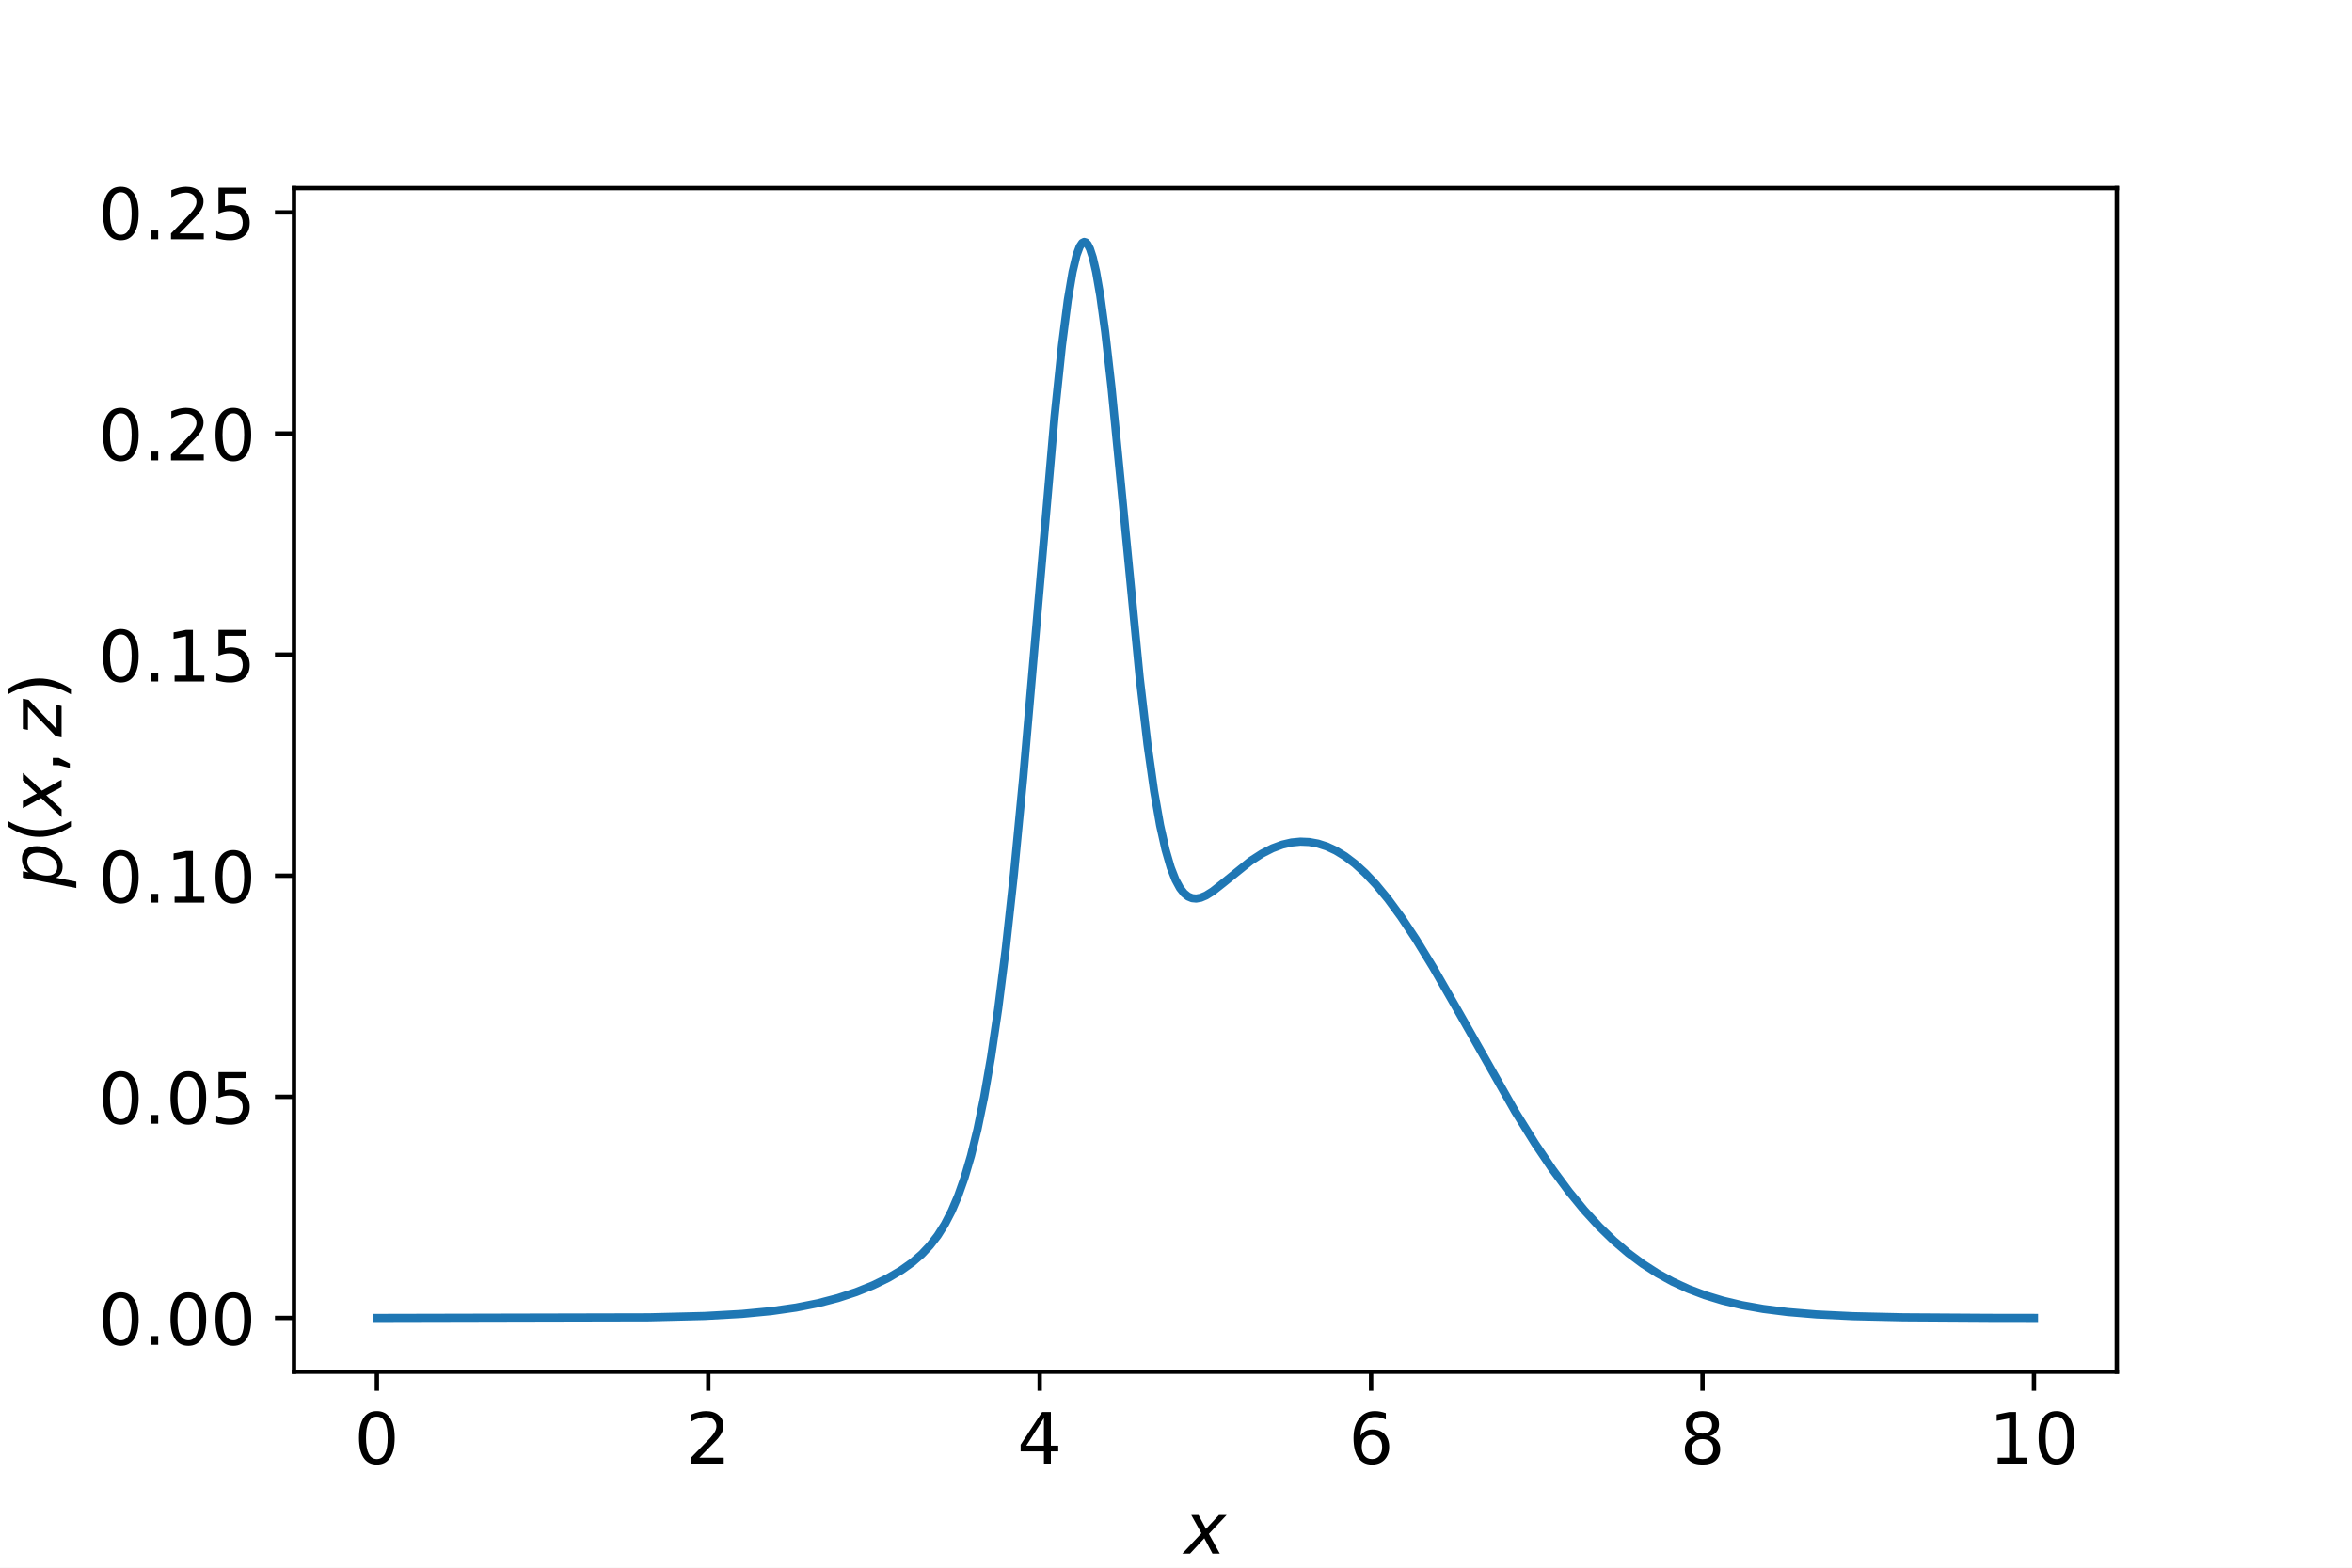
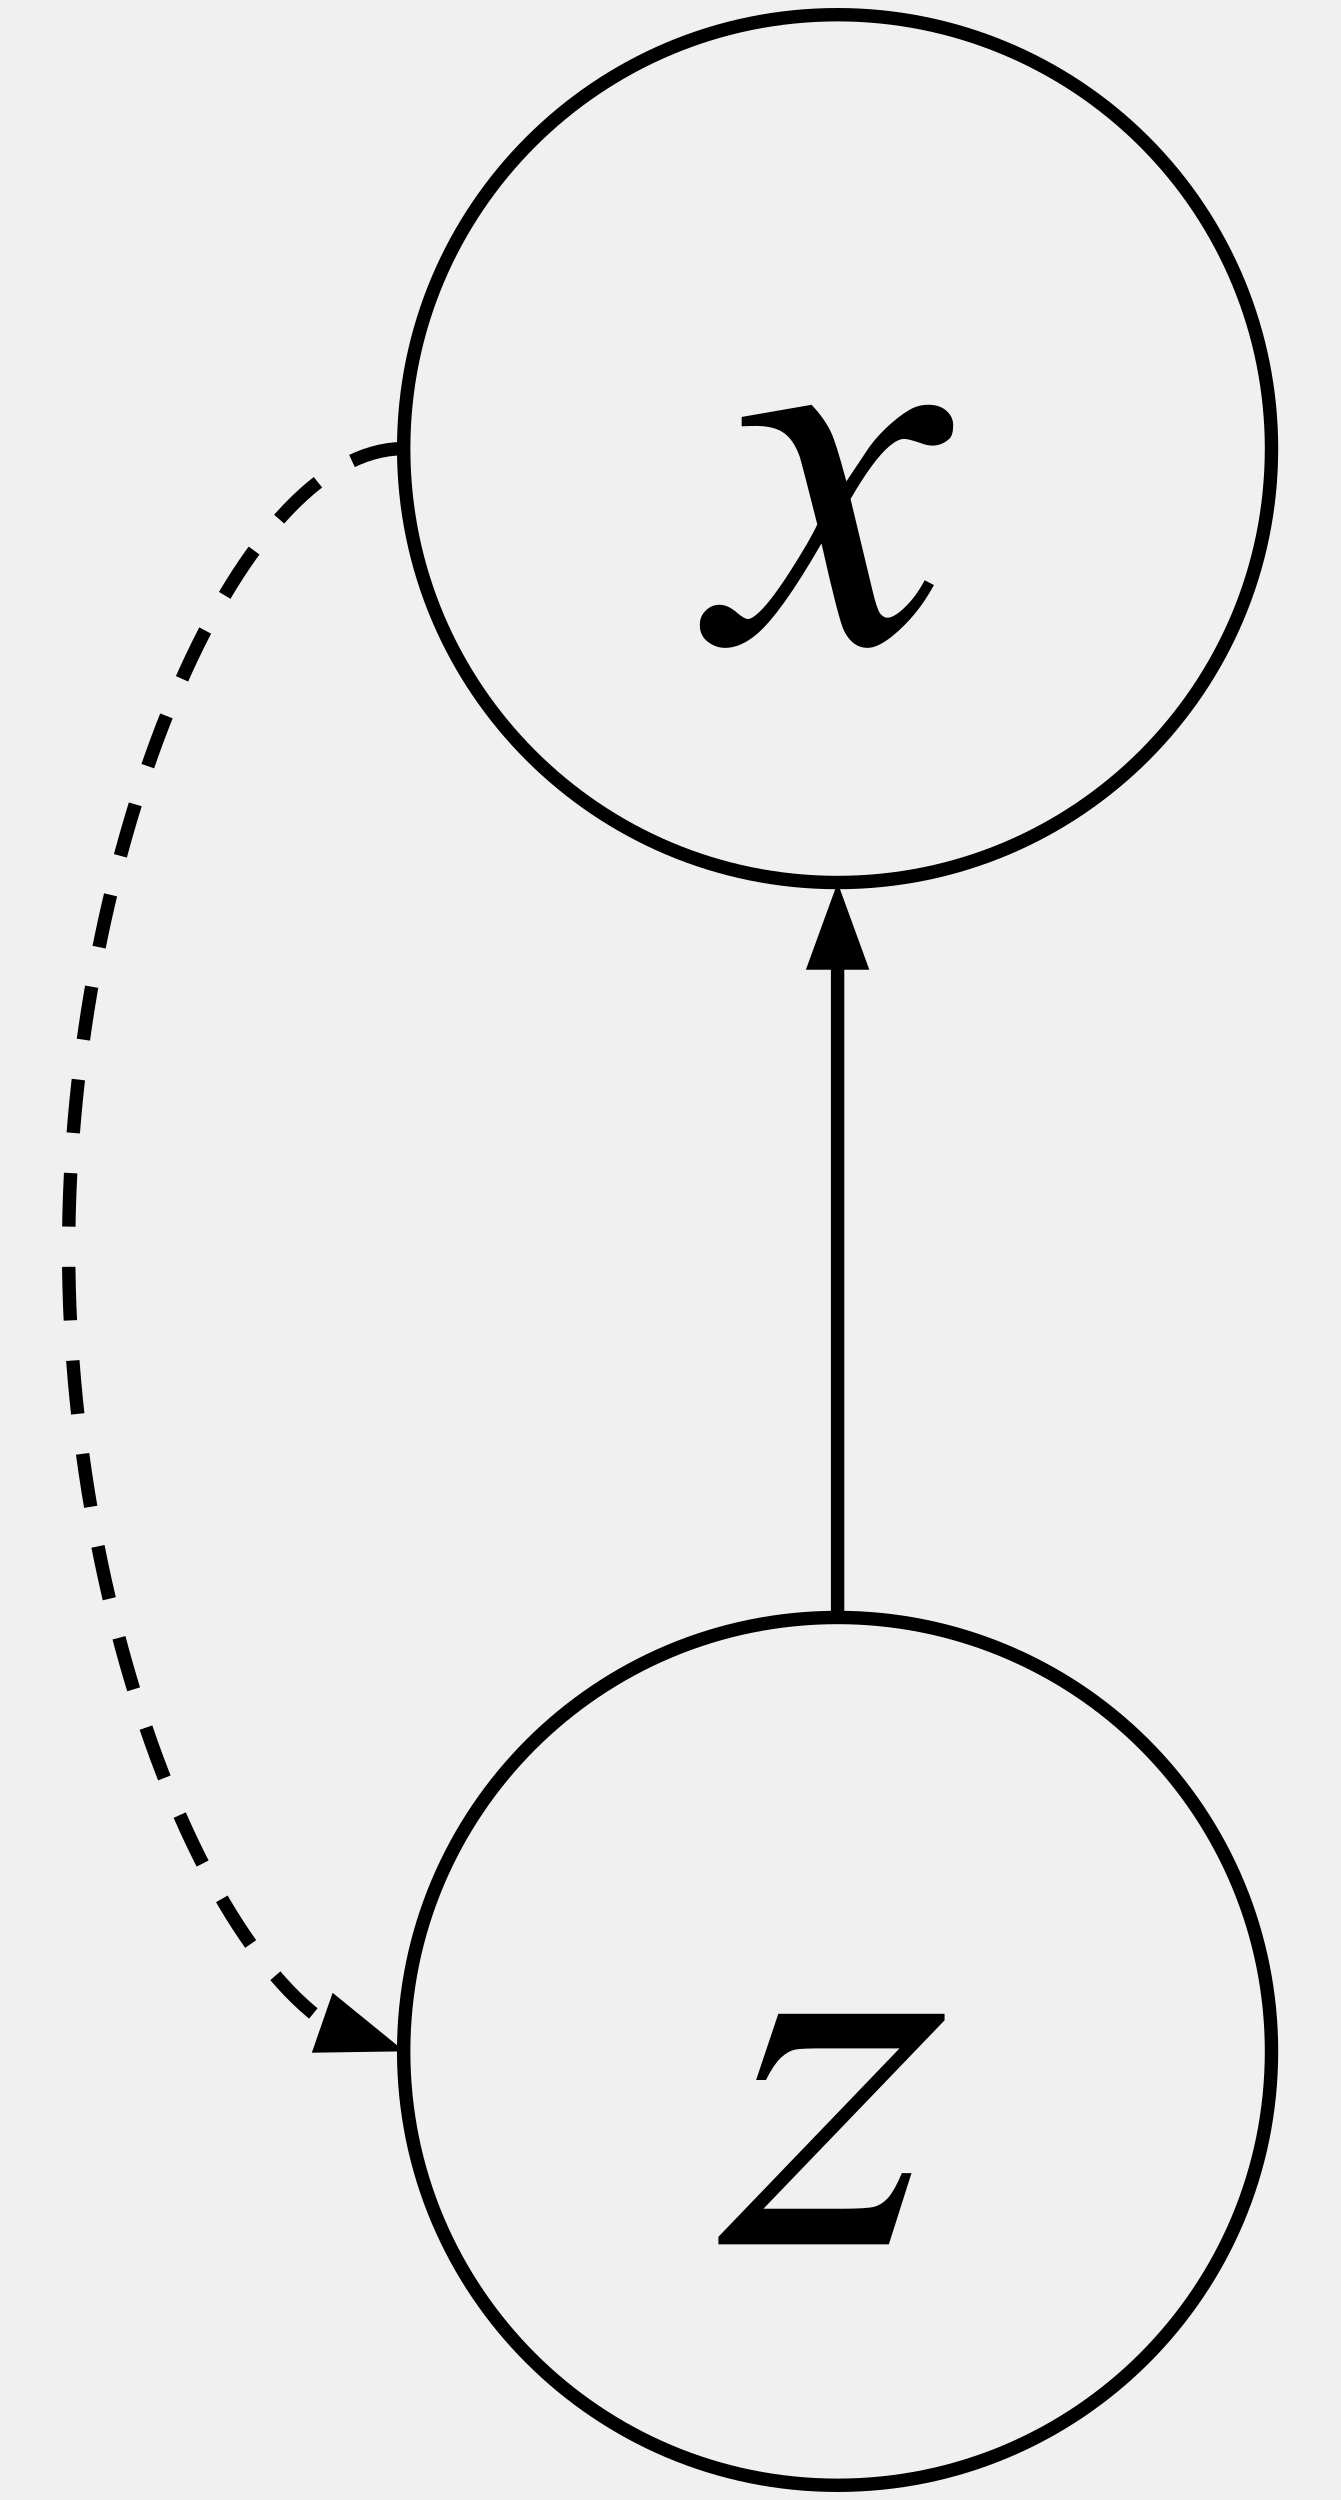
- <svg xmlns="http://www.w3.org/2000/svg" xmlns:xlink="http://www.w3.org/1999/xlink" height="288pt" version="1.1" viewBox="0 0 432 288" width="432pt">
-   <defs>
-     <style type="text/css">
- *{stroke-linecap:butt;stroke-linejoin:round;}
-   </style>
-   </defs>
-   <g id="figure_1">
-     <g id="patch_1">
-       <path d="M 0 288  L 432 288  L 432 0  L 0 0  z " style="fill:#ffffff;" />
-     </g>
-     <g id="axes_1">
-       <g id="patch_2">
-         <path d="M 54 252  L 388.8 252  L 388.8 34.56  L 54 34.56  z " style="fill:#ffffff;" />
-       </g>
-       <g id="matplotlib.axis_1">
-         <g id="xtick_1">
-           <g id="line2d_1">
-             <defs>
-               <path d="M 0 0  L 0 3.5  " id="ma423100c6a" style="stroke:#000000;stroke-width:0.8;" />
-             </defs>
-             <g>
-               <use style="stroke:#000000;stroke-width:0.8;" x="69.218" xlink:href="#ma423100c6a" y="252" />
-             </g>
-           </g>
-           <g id="text_1">
-             <defs>
-               <path d="M 31.781 66.406  Q 24.172 66.406 20.328 58.906  Q 16.5 51.422 16.5 36.375  Q 16.5 21.391 20.328 13.891  Q 24.172 6.391 31.781 6.391  Q 39.453 6.391 43.281 13.891  Q 47.125 21.391 47.125 36.375  Q 47.125 51.422 43.281 58.906  Q 39.453 66.406 31.781 66.406  z M 31.781 74.219  Q 44.047 74.219 50.516 64.516  Q 56.984 54.828 56.984 36.375  Q 56.984 17.969 50.516 8.266  Q 44.047 -1.422 31.781 -1.422  Q 19.531 -1.422 13.062 8.266  Q 6.594 17.969 6.594 36.375  Q 6.594 54.828 13.062 64.516  Q 19.531 74.219 31.781 74.219  z " id="DejaVuSans-48" />
-             </defs>
-             <g transform="translate(65.08256 268.878)scale(0.13 -0.13)">
-               <use xlink:href="#DejaVuSans-48" />
-             </g>
-           </g>
-         </g>
-         <g id="xtick_2">
-           <g id="line2d_2">
-             <g>
-               <use style="stroke:#000000;stroke-width:0.8;" x="130.091" xlink:href="#ma423100c6a" y="252" />
-             </g>
-           </g>
-           <g id="text_2">
-             <defs>
-               <path d="M 19.188 8.297  L 53.609 8.297  L 53.609 0  L 7.328 0  L 7.328 8.297  Q 12.938 14.109 22.625 23.891  Q 32.328 33.688 34.812 36.531  Q 39.547 41.844 41.422 45.531  Q 43.312 49.219 43.312 52.781  Q 43.312 58.594 39.234 62.25  Q 35.156 65.922 28.609 65.922  Q 23.969 65.922 18.812 64.312  Q 13.672 62.703 7.812 59.422  L 7.812 69.391  Q 13.766 71.781 18.938 73  Q 24.125 74.219 28.422 74.219  Q 39.75 74.219 46.484 68.547  Q 53.219 62.891 53.219 53.422  Q 53.219 48.922 51.531 44.891  Q 49.859 40.875 45.406 35.406  Q 44.188 33.984 37.641 27.219  Q 31.109 20.453 19.188 8.297  z " id="DejaVuSans-50" />
-             </defs>
-             <g transform="translate(125.9553 268.878)scale(0.13 -0.13)">
-               <use xlink:href="#DejaVuSans-50" />
-             </g>
-           </g>
-         </g>
-         <g id="xtick_3">
-           <g id="line2d_3">
-             <g>
-               <use style="stroke:#000000;stroke-width:0.8;" x="190.964" xlink:href="#ma423100c6a" y="252" />
-             </g>
-           </g>
-           <g id="text_3">
-             <defs>
-               <path d="M 37.797 64.312  L 12.891 25.391  L 37.797 25.391  z M 35.203 72.906  L 47.609 72.906  L 47.609 25.391  L 58.016 25.391  L 58.016 17.188  L 47.609 17.188  L 47.609 0  L 37.797 0  L 37.797 17.188  L 4.891 17.188  L 4.891 26.703  z " id="DejaVuSans-52" />
-             </defs>
-             <g transform="translate(186.828 268.878)scale(0.13 -0.13)">
-               <use xlink:href="#DejaVuSans-52" />
-             </g>
-           </g>
-         </g>
-         <g id="xtick_4">
-           <g id="line2d_4">
-             <g>
-               <use style="stroke:#000000;stroke-width:0.8;" x="251.836" xlink:href="#ma423100c6a" y="252" />
-             </g>
-           </g>
-           <g id="text_4">
-             <defs>
-               <path d="M 33.016 40.375  Q 26.375 40.375 22.484 35.828  Q 18.609 31.297 18.609 23.391  Q 18.609 15.531 22.484 10.953  Q 26.375 6.391 33.016 6.391  Q 39.656 6.391 43.531 10.953  Q 47.406 15.531 47.406 23.391  Q 47.406 31.297 43.531 35.828  Q 39.656 40.375 33.016 40.375  z M 52.594 71.297  L 52.594 62.312  Q 48.875 64.062 45.094 64.984  Q 41.312 65.922 37.594 65.922  Q 27.828 65.922 22.672 59.328  Q 17.531 52.734 16.797 39.406  Q 19.672 43.656 24.016 45.922  Q 28.375 48.188 33.594 48.188  Q 44.578 48.188 50.953 41.516  Q 57.328 34.859 57.328 23.391  Q 57.328 12.156 50.688 5.359  Q 44.047 -1.422 33.016 -1.422  Q 20.359 -1.422 13.672 8.266  Q 6.984 17.969 6.984 36.375  Q 6.984 53.656 15.188 63.938  Q 23.391 74.219 37.203 74.219  Q 40.922 74.219 44.703 73.484  Q 48.484 72.75 52.594 71.297  z " id="DejaVuSans-54" />
-             </defs>
-             <g transform="translate(247.7007 268.878)scale(0.13 -0.13)">
-               <use xlink:href="#DejaVuSans-54" />
-             </g>
-           </g>
-         </g>
-         <g id="xtick_5">
-           <g id="line2d_5">
-             <g>
-               <use style="stroke:#000000;stroke-width:0.8;" x="312.709" xlink:href="#ma423100c6a" y="252" />
-             </g>
-           </g>
-           <g id="text_5">
-             <defs>
-               <path d="M 31.781 34.625  Q 24.75 34.625 20.719 30.859  Q 16.703 27.094 16.703 20.516  Q 16.703 13.922 20.719 10.156  Q 24.75 6.391 31.781 6.391  Q 38.812 6.391 42.859 10.172  Q 46.922 13.969 46.922 20.516  Q 46.922 27.094 42.891 30.859  Q 38.875 34.625 31.781 34.625  z M 21.922 38.812  Q 15.578 40.375 12.031 44.719  Q 8.5 49.078 8.5 55.328  Q 8.5 64.062 14.719 69.141  Q 20.953 74.219 31.781 74.219  Q 42.672 74.219 48.875 69.141  Q 55.078 64.062 55.078 55.328  Q 55.078 49.078 51.531 44.719  Q 48 40.375 41.703 38.812  Q 48.828 37.156 52.797 32.312  Q 56.781 27.484 56.781 20.516  Q 56.781 9.906 50.312 4.234  Q 43.844 -1.422 31.781 -1.422  Q 19.734 -1.422 13.25 4.234  Q 6.781 9.906 6.781 20.516  Q 6.781 27.484 10.781 32.312  Q 14.797 37.156 21.922 38.812  z M 18.312 54.391  Q 18.312 48.734 21.844 45.562  Q 25.391 42.391 31.781 42.391  Q 38.141 42.391 41.719 45.562  Q 45.312 48.734 45.312 54.391  Q 45.312 60.062 41.719 63.234  Q 38.141 66.406 31.781 66.406  Q 25.391 66.406 21.844 63.234  Q 18.312 60.062 18.312 54.391  z " id="DejaVuSans-56" />
-             </defs>
-             <g transform="translate(308.5735 268.878)scale(0.13 -0.13)">
-               <use xlink:href="#DejaVuSans-56" />
-             </g>
-           </g>
-         </g>
-         <g id="xtick_6">
-           <g id="line2d_6">
-             <g>
-               <use style="stroke:#000000;stroke-width:0.8;" x="373.582" xlink:href="#ma423100c6a" y="252" />
-             </g>
-           </g>
-           <g id="text_6">
-             <defs>
-               <path d="M 12.406 8.297  L 28.516 8.297  L 28.516 63.922  L 10.984 60.406  L 10.984 69.391  L 28.422 72.906  L 38.281 72.906  L 38.281 8.297  L 54.391 8.297  L 54.391 0  L 12.406 0  z " id="DejaVuSans-49" />
-             </defs>
-             <g transform="translate(365.3106 268.878)scale(0.13 -0.13)">
-               <use xlink:href="#DejaVuSans-49" />
-               <use x="63.623" xlink:href="#DejaVuSans-48" />
-             </g>
-           </g>
-         </g>
-         <g id="text_7">
-           <defs>
-             <path d="M 60.016 54.688  L 34.906 27.875  L 50.297 0  L 39.984 0  L 28.422 21.688  L 8.297 0  L -2.594 0  L 24.312 28.812  L 10.016 54.688  L 20.312 54.688  L 30.812 34.906  L 49.125 54.688  z " id="DejaVuSans-Oblique-120" />
-           </defs>
-           <g transform="translate(217.5 285.4595)scale(0.13 -0.13)">
-             <use transform="translate(0 0.3125)" xlink:href="#DejaVuSans-Oblique-120" />
-           </g>
-         </g>
-       </g>
-       <g id="matplotlib.axis_2">
-         <g id="ytick_1">
-           <g id="line2d_7">
-             <defs>
-               <path d="M 0 0  L -3.5 0  " id="mb4a6a056dc" style="stroke:#000000;stroke-width:0.8;" />
-             </defs>
-             <g>
-               <use style="stroke:#000000;stroke-width:0.8;" x="54" xlink:href="#mb4a6a056dc" y="242.116" />
-             </g>
-           </g>
-           <g id="text_8">
-             <defs>
-               <path d="M 10.688 12.406  L 21 12.406  L 21 0  L 10.688 0  z " id="DejaVuSans-46" />
-             </defs>
-             <g transform="translate(18.05469 247.0554)scale(0.13 -0.13)">
-               <use xlink:href="#DejaVuSans-48" />
-               <use x="63.623" xlink:href="#DejaVuSans-46" />
-               <use x="95.41" xlink:href="#DejaVuSans-48" />
-               <use x="159.033" xlink:href="#DejaVuSans-48" />
-             </g>
-           </g>
-         </g>
-         <g id="ytick_2">
-           <g id="line2d_8">
-             <g>
-               <use style="stroke:#000000;stroke-width:0.8;" x="54" xlink:href="#mb4a6a056dc" y="201.497" />
-             </g>
-           </g>
-           <g id="text_9">
-             <defs>
-               <path d="M 10.797 72.906  L 49.516 72.906  L 49.516 64.594  L 19.828 64.594  L 19.828 46.734  Q 21.969 47.469 24.109 47.828  Q 26.266 48.188 28.422 48.188  Q 40.625 48.188 47.75 41.5  Q 54.891 34.812 54.891 23.391  Q 54.891 11.625 47.562 5.094  Q 40.234 -1.422 26.906 -1.422  Q 22.312 -1.422 17.547 -0.641  Q 12.797 0.141 7.719 1.703  L 7.719 11.625  Q 12.109 9.234 16.797 8.062  Q 21.484 6.891 26.703 6.891  Q 35.156 6.891 40.078 11.328  Q 45.016 15.766 45.016 23.391  Q 45.016 31 40.078 35.438  Q 35.156 39.891 26.703 39.891  Q 22.75 39.891 18.812 39.016  Q 14.891 38.141 10.797 36.281  z " id="DejaVuSans-53" />
-             </defs>
-             <g transform="translate(18.05469 206.4355)scale(0.13 -0.13)">
-               <use xlink:href="#DejaVuSans-48" />
-               <use x="63.623" xlink:href="#DejaVuSans-46" />
-               <use x="95.41" xlink:href="#DejaVuSans-48" />
-               <use x="159.033" xlink:href="#DejaVuSans-53" />
-             </g>
-           </g>
-         </g>
-         <g id="ytick_3">
-           <g id="line2d_9">
-             <g>
-               <use style="stroke:#000000;stroke-width:0.8;" x="54" xlink:href="#mb4a6a056dc" y="160.877" />
-             </g>
-           </g>
-           <g id="text_10">
-             <g transform="translate(18.05469 165.8157)scale(0.13 -0.13)">
-               <use xlink:href="#DejaVuSans-48" />
-               <use x="63.623" xlink:href="#DejaVuSans-46" />
-               <use x="95.41" xlink:href="#DejaVuSans-49" />
-               <use x="159.033" xlink:href="#DejaVuSans-48" />
-             </g>
-           </g>
-         </g>
-         <g id="ytick_4">
-           <g id="line2d_10">
-             <g>
-               <use style="stroke:#000000;stroke-width:0.8;" x="54" xlink:href="#mb4a6a056dc" y="120.257" />
-             </g>
-           </g>
-           <g id="text_11">
-             <g transform="translate(18.05469 125.1958)scale(0.13 -0.13)">
-               <use xlink:href="#DejaVuSans-48" />
-               <use x="63.623" xlink:href="#DejaVuSans-46" />
-               <use x="95.41" xlink:href="#DejaVuSans-49" />
-               <use x="159.033" xlink:href="#DejaVuSans-53" />
-             </g>
-           </g>
-         </g>
-         <g id="ytick_5">
-           <g id="line2d_11">
-             <g>
-               <use style="stroke:#000000;stroke-width:0.8;" x="54" xlink:href="#mb4a6a056dc" y="79.637" />
-             </g>
-           </g>
-           <g id="text_12">
-             <g transform="translate(18.05469 84.57594)scale(0.13 -0.13)">
-               <use xlink:href="#DejaVuSans-48" />
-               <use x="63.623" xlink:href="#DejaVuSans-46" />
-               <use x="95.41" xlink:href="#DejaVuSans-50" />
-               <use x="159.033" xlink:href="#DejaVuSans-48" />
-             </g>
-           </g>
-         </g>
-         <g id="ytick_6">
-           <g id="line2d_12">
-             <g>
-               <use style="stroke:#000000;stroke-width:0.8;" x="54" xlink:href="#mb4a6a056dc" y="39.017" />
-             </g>
-           </g>
-           <g id="text_13">
-             <g transform="translate(18.05469 43.95608)scale(0.13 -0.13)">
-               <use xlink:href="#DejaVuSans-48" />
-               <use x="63.623" xlink:href="#DejaVuSans-46" />
-               <use x="95.41" xlink:href="#DejaVuSans-50" />
-               <use x="159.033" xlink:href="#DejaVuSans-53" />
-             </g>
-           </g>
-         </g>
-         <g id="text_14">
-           <defs>
-             <path d="M 49.609 33.688  Q 49.609 40.875 46.484 44.672  Q 43.359 48.484 37.5 48.484  Q 33.5 48.484 29.859 46.438  Q 26.219 44.391 23.391 40.484  Q 20.609 36.625 18.938 31.156  Q 17.281 25.688 17.281 20.312  Q 17.281 13.484 20.406 9.797  Q 23.531 6.109 29.297 6.109  Q 33.547 6.109 37.188 8.109  Q 40.828 10.109 43.406 13.922  Q 46.188 17.922 47.891 23.344  Q 49.609 28.766 49.609 33.688  z M 21.781 46.391  Q 25.391 51.125 30.297 53.562  Q 35.203 56 41.219 56  Q 49.609 56 54.25 50.5  Q 58.891 45.016 58.891 35.109  Q 58.891 27 56 19.656  Q 53.125 12.312 47.703 6.5  Q 44.094 2.641 39.547 0.609  Q 35.016 -1.422 29.984 -1.422  Q 24.172 -1.422 20.219 1  Q 16.266 3.422 14.312 8.203  L 8.688 -20.797  L -0.297 -20.797  L 14.406 54.688  L 23.391 54.688  z " id="DejaVuSans-Oblique-112" />
-             <path d="M 31 75.875  Q 24.469 64.656 21.281 53.656  Q 18.109 42.672 18.109 31.391  Q 18.109 20.125 21.312 9.062  Q 24.516 -2 31 -13.188  L 23.188 -13.188  Q 15.875 -1.703 12.234 9.375  Q 8.594 20.453 8.594 31.391  Q 8.594 42.281 12.203 53.312  Q 15.828 64.359 23.188 75.875  z " id="DejaVuSans-40" />
-             <path d="M 11.719 12.406  L 22.016 12.406  L 22.016 4  L 14.016 -11.625  L 7.719 -11.625  L 11.719 4  z " id="DejaVuSans-44" />
-             <path d="M 11.625 54.688  L 54.297 54.688  L 52.688 46.484  L 11.531 7.172  L 45.516 7.172  L 44.094 0  L -0.297 0  L 1.312 8.203  L 42.484 47.516  L 10.203 47.516  z " id="DejaVuSans-Oblique-122" />
-             <path d="M 8.016 75.875  L 15.828 75.875  Q 23.141 64.359 26.781 53.312  Q 30.422 42.281 30.422 31.391  Q 30.422 20.453 26.781 9.375  Q 23.141 -1.703 15.828 -13.188  L 8.016 -13.188  Q 14.5 -2 17.703 9.062  Q 20.906 20.125 20.906 31.391  Q 20.906 42.672 17.703 53.656  Q 14.5 64.656 8.016 75.875  z " id="DejaVuSans-41" />
-           </defs>
-           <g transform="translate(11.32469 163.105)rotate(-90)scale(0.13 -0.13)">
-             <use transform="translate(0 0.125)" xlink:href="#DejaVuSans-Oblique-112" />
-             <use transform="translate(63.47656 0.125)" xlink:href="#DejaVuSans-40" />
-             <use transform="translate(102.4902 0.125)" xlink:href="#DejaVuSans-Oblique-120" />
-             <use transform="translate(161.6699 0.125)" xlink:href="#DejaVuSans-44" />
-             <use transform="translate(212.9395 0.125)" xlink:href="#DejaVuSans-Oblique-122" />
-             <use transform="translate(265.4297 0.125)" xlink:href="#DejaVuSans-41" />
-           </g>
-         </g>
-       </g>
-       <g id="line2d_13">
-         <path clip-path="url(#p2ce6f9615b)" d="M 69.218 242.116  L 119.23 242.005  L 129.397 241.757  L 136.276 241.375  L 141.664 240.861  L 146.23 240.208  L 150.248 239.412  L 153.901 238.464  L 157.249 237.368  L 160.354 236.121  L 163.124 234.775  L 165.528 233.363  L 167.568 231.912  L 169.303 230.406  L 170.825 228.794  L 172.225 226.981  L 173.534 224.91  L 174.782 222.501  L 175.969 219.722  L 177.156 216.367  L 178.343 212.327  L 179.531 207.49  L 180.748 201.582  L 182.027 194.224  L 183.336 185.349  L 184.736 174.262  L 186.227 160.625  L 187.932 142.904  L 190.184 116.932  L 193.685 76.59  L 195.055 63.43  L 196.12 55.167  L 197.003 49.943  L 197.733 46.876  L 198.312 45.31  L 198.768 44.63  L 199.134 44.445  L 199.438 44.535  L 199.773 44.89  L 200.199 45.727  L 200.716 47.31  L 201.325 49.938  L 202.086 54.312  L 202.999 60.981  L 204.156 71.227  L 205.8 88.009  L 209.331 124.485  L 210.761 136.728  L 211.979 145.34  L 213.075 151.588  L 214.079 156.099  L 215.023 159.352  L 215.906 161.62  L 216.728 163.14  L 217.489 164.107  L 218.219 164.695  L 218.95 165.002  L 219.711 165.074  L 220.532 164.925  L 221.507 164.514  L 222.755 163.73  L 224.611 162.271  L 229.695 158.171  L 231.795 156.817  L 233.713 155.84  L 235.509 155.174  L 237.213 154.777  L 238.857 154.62  L 240.47 154.689  L 242.084 154.982  L 243.697 155.502  L 245.341 156.264  L 247.045 157.301  L 248.841 158.66  L 250.728 160.373  L 252.737 162.5  L 254.929 165.155  L 257.334 168.429  L 260.043 172.506  L 263.239 177.737  L 267.47 185.12  L 278.306 204.217  L 281.959 210.093  L 285.186 214.87  L 288.169 218.895  L 291 222.346  L 293.739 225.339  L 296.418 227.939  L 299.066 230.203  L 301.714 232.18  L 304.423 233.925  L 307.193 235.446  L 310.085 236.777  L 313.129 237.93  L 316.386 238.921  L 319.917 239.76  L 323.844 240.46  L 328.318 241.027  L 333.645 241.471  L 340.342 241.794  L 349.596 242  L 365.424 242.099  L 373.582 242.111  L 373.582 242.111  " style="fill:none;stroke:#1f77b4;stroke-linecap:square;stroke-width:1.5;" />
-       </g>
-       <g id="patch_3">
-         <path d="M 54 252  L 54 34.56  " style="fill:none;stroke:#000000;stroke-linecap:square;stroke-linejoin:miter;stroke-width:0.8;" />
-       </g>
-       <g id="patch_4">
-         <path d="M 388.8 252  L 388.8 34.56  " style="fill:none;stroke:#000000;stroke-linecap:square;stroke-linejoin:miter;stroke-width:0.8;" />
-       </g>
-       <g id="patch_5">
-         <path d="M 54 252  L 388.8 252  " style="fill:none;stroke:#000000;stroke-linecap:square;stroke-linejoin:miter;stroke-width:0.8;" />
-       </g>
-       <g id="patch_6">
-         <path d="M 54 34.56  L 388.8 34.56  " style="fill:none;stroke:#000000;stroke-linecap:square;stroke-linejoin:miter;stroke-width:0.8;" />
-       </g>
-     </g>
+ <svg xmlns="http://www.w3.org/2000/svg" version="1.1" viewBox="0.0 0.0 100.0 186.546" fill="none" stroke="none" stroke-linecap="square" stroke-miterlimit="10">
+   <clipPath id="p.0">
+     <path d="m0 0l100.0 0l0 186.546l-100.0 0l0 -186.546z" clip-rule="nonzero" />
+   </clipPath>
+   <g clip-path="url(#p.0)">
+     <path fill="#000000" fill-opacity="0.0" d="m0 0l100.0 0l0 186.546l-100.0 0z" fill-rule="evenodd" />
+     <path fill="#000000" fill-opacity="0.0" d="m30.122 33.475l0 0c0 -17.882 14.496 -32.378 32.378 -32.378l0 0c8.587 0 16.823 3.411 22.895 9.483c6.072 6.072 9.483 14.308 9.483 22.895l0 0c0 17.882 -14.496 32.378 -32.378 32.378l0 0c-17.882 0 -32.378 -14.496 -32.378 -32.378z" fill-rule="evenodd" />
+     <path stroke="#000000" stroke-width="1.0" stroke-linejoin="round" stroke-linecap="butt" d="m30.122 33.475l0 0c0 -17.882 14.496 -32.378 32.378 -32.378l0 0c8.587 0 16.823 3.411 22.895 9.483c6.072 6.072 9.483 14.308 9.483 22.895l0 0c0 17.882 -14.496 32.378 -32.378 32.378l0 0c-17.882 0 -32.378 -14.496 -32.378 -32.378z" fill-rule="evenodd" />
+     <path fill="#000000" d="m60.561 30.203q0.953 1.016 1.438 2.031q0.359 0.703 1.156 3.688l1.719 -2.578q0.688 -0.938 1.656 -1.781q0.984 -0.859 1.719 -1.172q0.469 -0.188 1.047 -0.188q0.828 0 1.328 0.453q0.5 0.438 0.5 1.078q0 0.75 -0.297 1.016q-0.547 0.5 -1.25 0.5q-0.406 0 -0.875 -0.188q-0.922 -0.312 -1.234 -0.312q-0.469 0 -1.109 0.547q-1.203 1.016 -2.891 3.938l1.609 6.719q0.359 1.531 0.609 1.844q0.266 0.297 0.516 0.297q0.406 0 0.953 -0.453q1.078 -0.891 1.844 -2.344l0.688 0.359q-1.234 2.297 -3.125 3.828q-1.078 0.859 -1.828 0.859q-1.094 0 -1.734 -1.234q-0.406 -0.766 -1.703 -6.562q-3.047 5.297 -4.875 6.812q-1.188 0.984 -2.312 0.984q-0.781 0 -1.422 -0.562q-0.469 -0.438 -0.469 -1.156q0 -0.641 0.438 -1.062q0.422 -0.438 1.047 -0.438q0.625 0 1.328 0.625q0.516 0.438 0.781 0.438q0.234 0 0.609 -0.312q0.922 -0.734 2.5 -3.188q1.578 -2.469 2.062 -3.562q-1.203 -4.75 -1.297 -5.016q-0.453 -1.281 -1.188 -1.797q-0.719 -0.531 -2.125 -0.531q-0.438 0 -1.031 0.031l0 -0.703l5.219 -0.906z" fill-rule="nonzero" />
+     <path fill="#000000" fill-opacity="0.0" d="m30.122 153.071l0 0c0 -17.882 14.496 -32.378 32.378 -32.378l0 0c8.587 0 16.823 3.411 22.895 9.483c6.072 6.072 9.483 14.308 9.483 22.895l0 0c0 17.882 -14.496 32.378 -32.378 32.378l0 0c-17.882 0 -32.378 -14.496 -32.378 -32.378z" fill-rule="evenodd" />
+     <path stroke="#000000" stroke-width="1.0" stroke-linejoin="round" stroke-linecap="butt" d="m30.122 153.071l0 0c0 -17.882 14.496 -32.378 32.378 -32.378l0 0c8.587 0 16.823 3.411 22.895 9.483c6.072 6.072 9.483 14.308 9.483 22.895l0 0c0 17.882 -14.496 32.378 -32.378 32.378l0 0c-17.882 0 -32.378 -14.496 -32.378 -32.378z" fill-rule="evenodd" />
+     <path fill="#000000" d="m58.076 150.268l12.406 0l0 0.484l-13.516 14.062l5.719 0q2.031 0 2.578 -0.156q0.547 -0.156 1.0 -0.656q0.469 -0.516 1.031 -1.844l0.719 0l-1.688 5.312l-12.719 0l0 -0.562l13.516 -14.062l-5.625 0q-1.781 0 -2.156 0.094q-0.547 0.109 -1.078 0.609q-0.531 0.5 -1.109 1.656l-0.734 0l1.656 -4.938z" fill-rule="nonzero" />
+     <path fill="#000000" fill-opacity="0.0" d="m62.5 120.693l0 -54.835" fill-rule="evenodd" />
+     <path stroke="#000000" stroke-width="1.0" stroke-linejoin="round" stroke-linecap="butt" d="m62.5 120.693l0 -48.835" fill-rule="evenodd" />
+     <path fill="#000000" stroke="#000000" stroke-width="1.0" stroke-linecap="butt" d="m64.152 71.858l-1.652 -4.538l-1.652 4.538z" fill-rule="evenodd" />
+     <path fill="#000000" fill-opacity="0.0" d="m30.122 33.475c-12.5 0 -25.008 29.898 -25.0 59.795c0.008 29.898 12.531 59.795 25.063 59.795" fill-rule="evenodd" />
+     <path stroke="#000000" stroke-width="1.0" stroke-linejoin="round" stroke-linecap="butt" stroke-dasharray="4.0,3.0" d="m30.122 33.475c-12.5 0 -25.008 29.898 -25.0 59.795c0.004 14.949 3.137 29.898 7.835 41.109c2.349 5.606 5.09 10.277 8.026 13.547c0.734 0.818 1.48 1.547 2.236 2.182c0.378 0.318 0.758 0.611 1.14 0.88l0.158 0.108" fill-rule="evenodd" />
+     <path fill="#000000" stroke="#000000" stroke-width="1.0" stroke-linecap="butt" d="m23.975 152.659l4.829 -0.072l-3.746 -3.048z" fill-rule="evenodd" />
  </g>
-   <defs>
-     <clipPath id="p2ce6f9615b">
-       <rect height="217.44" width="334.8" x="54" y="34.56" />
-     </clipPath>
-   </defs>
</svg>
